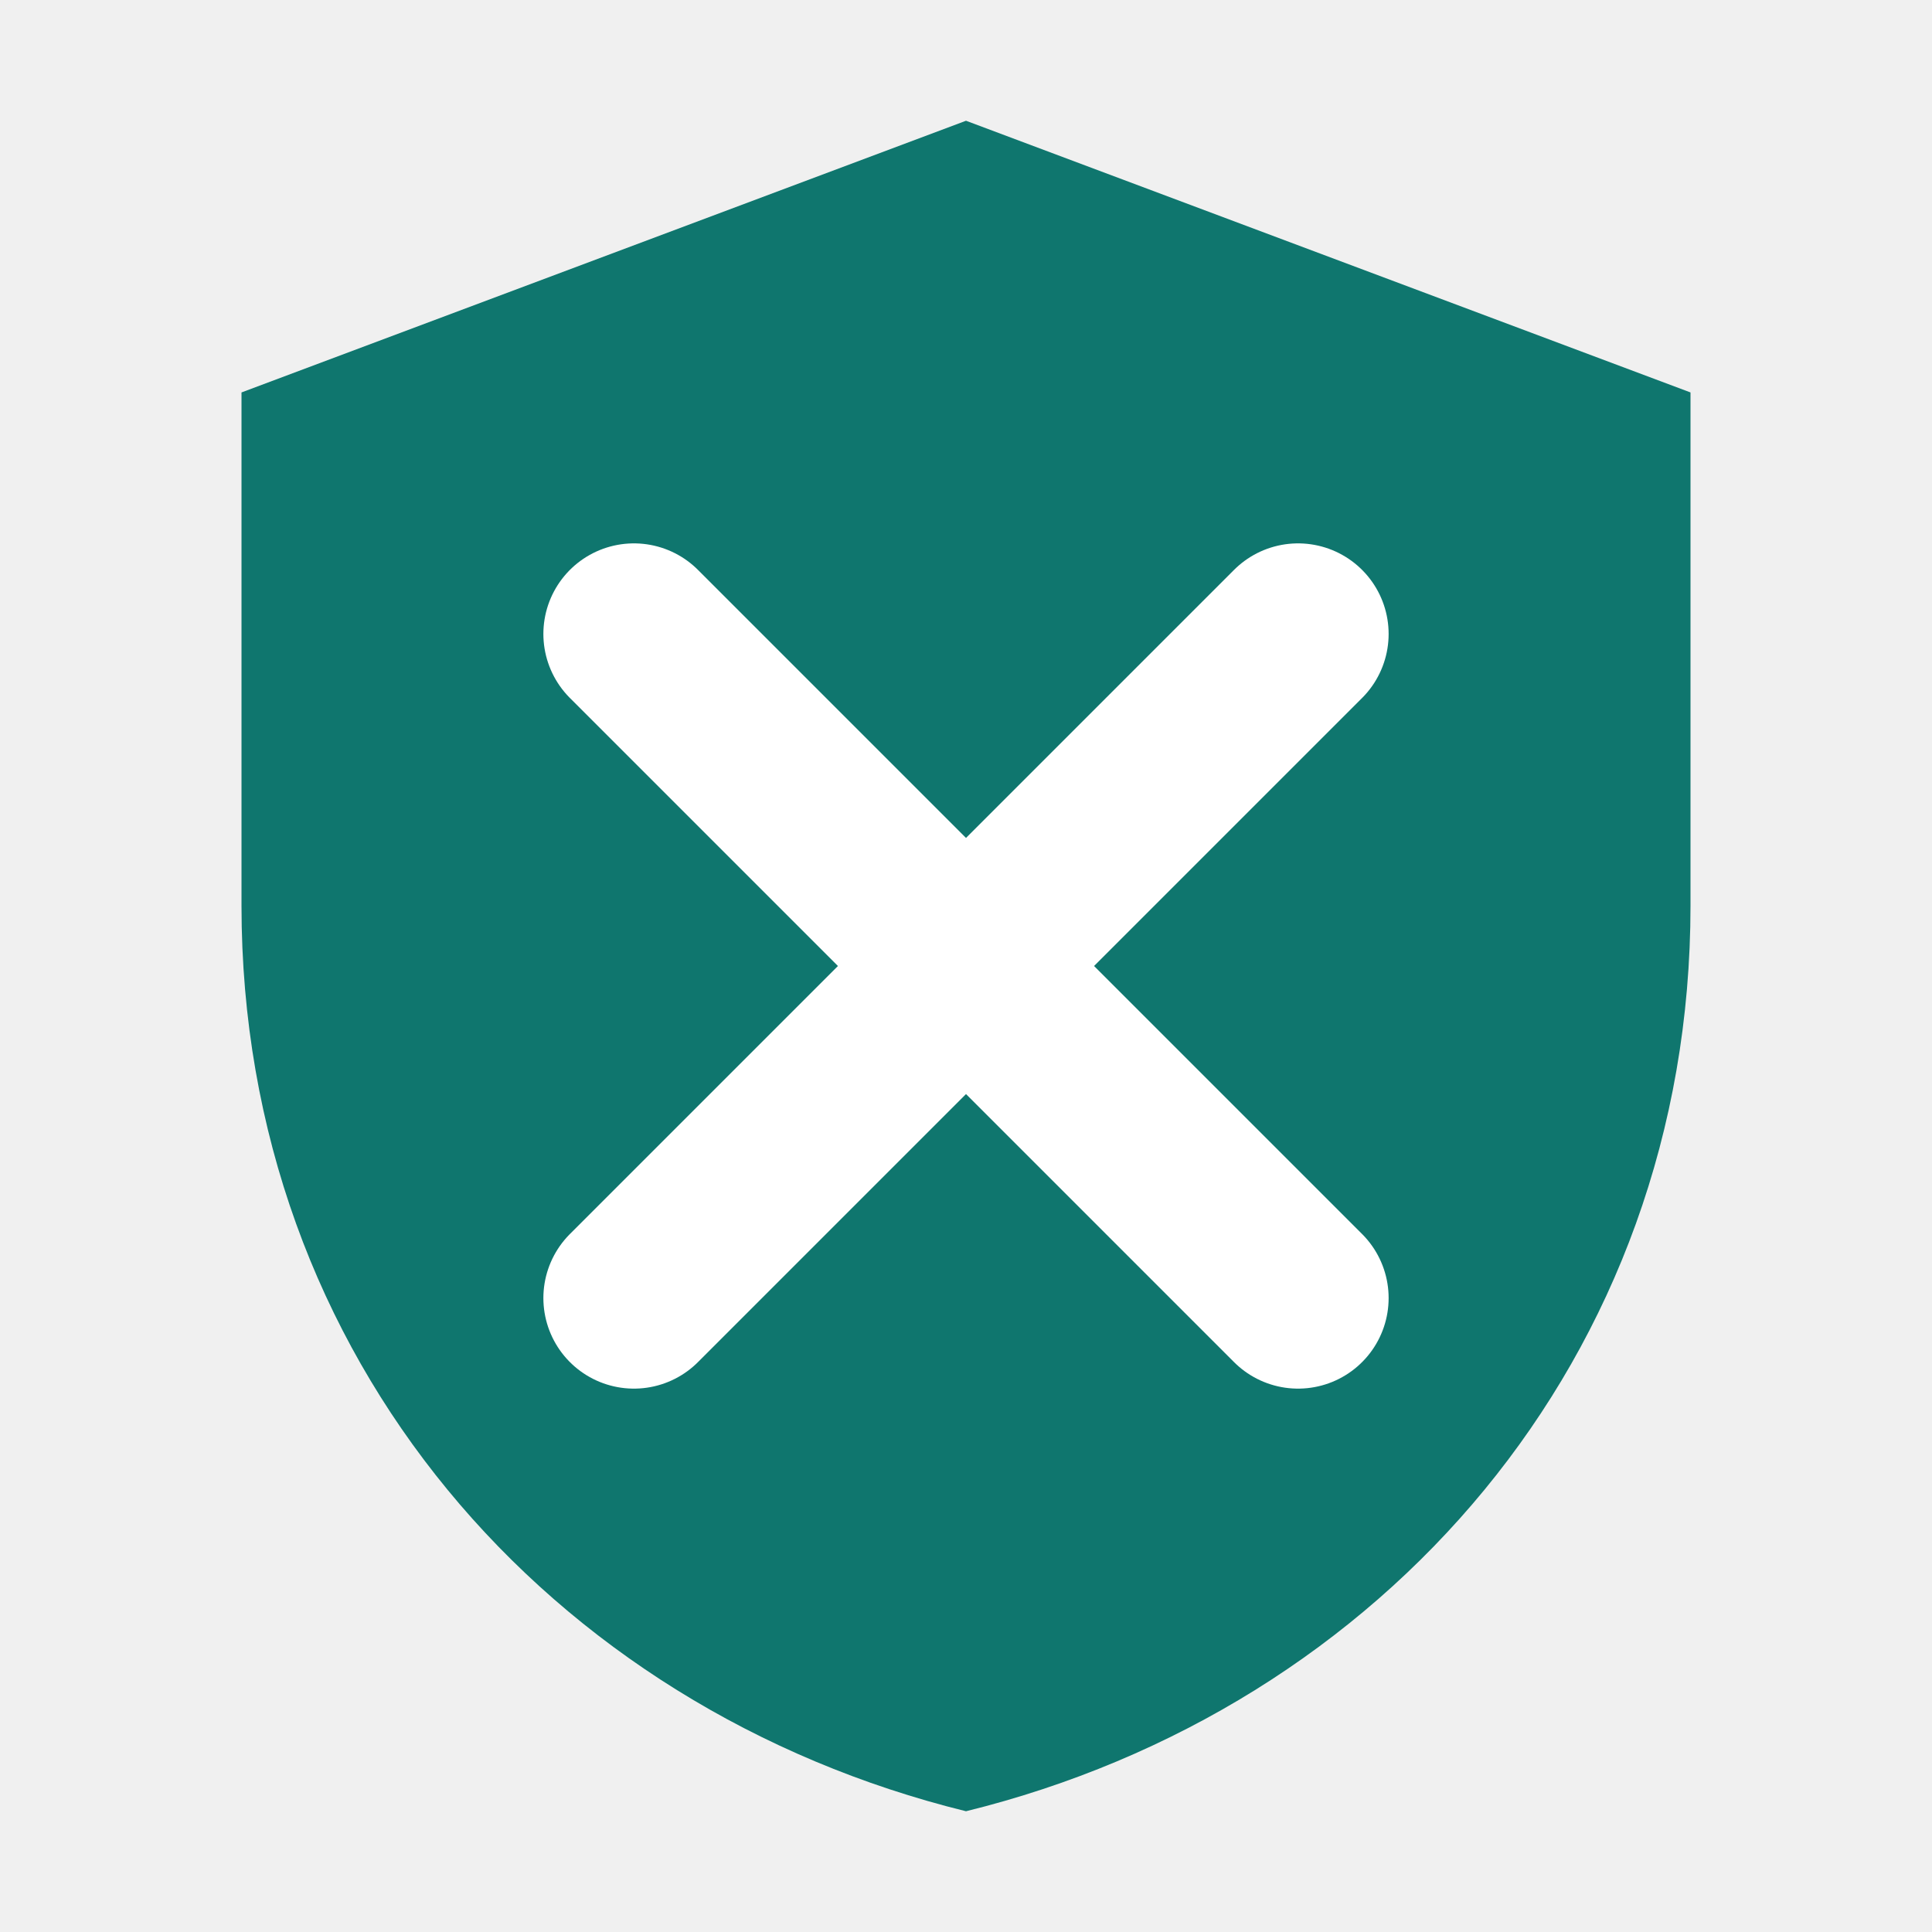
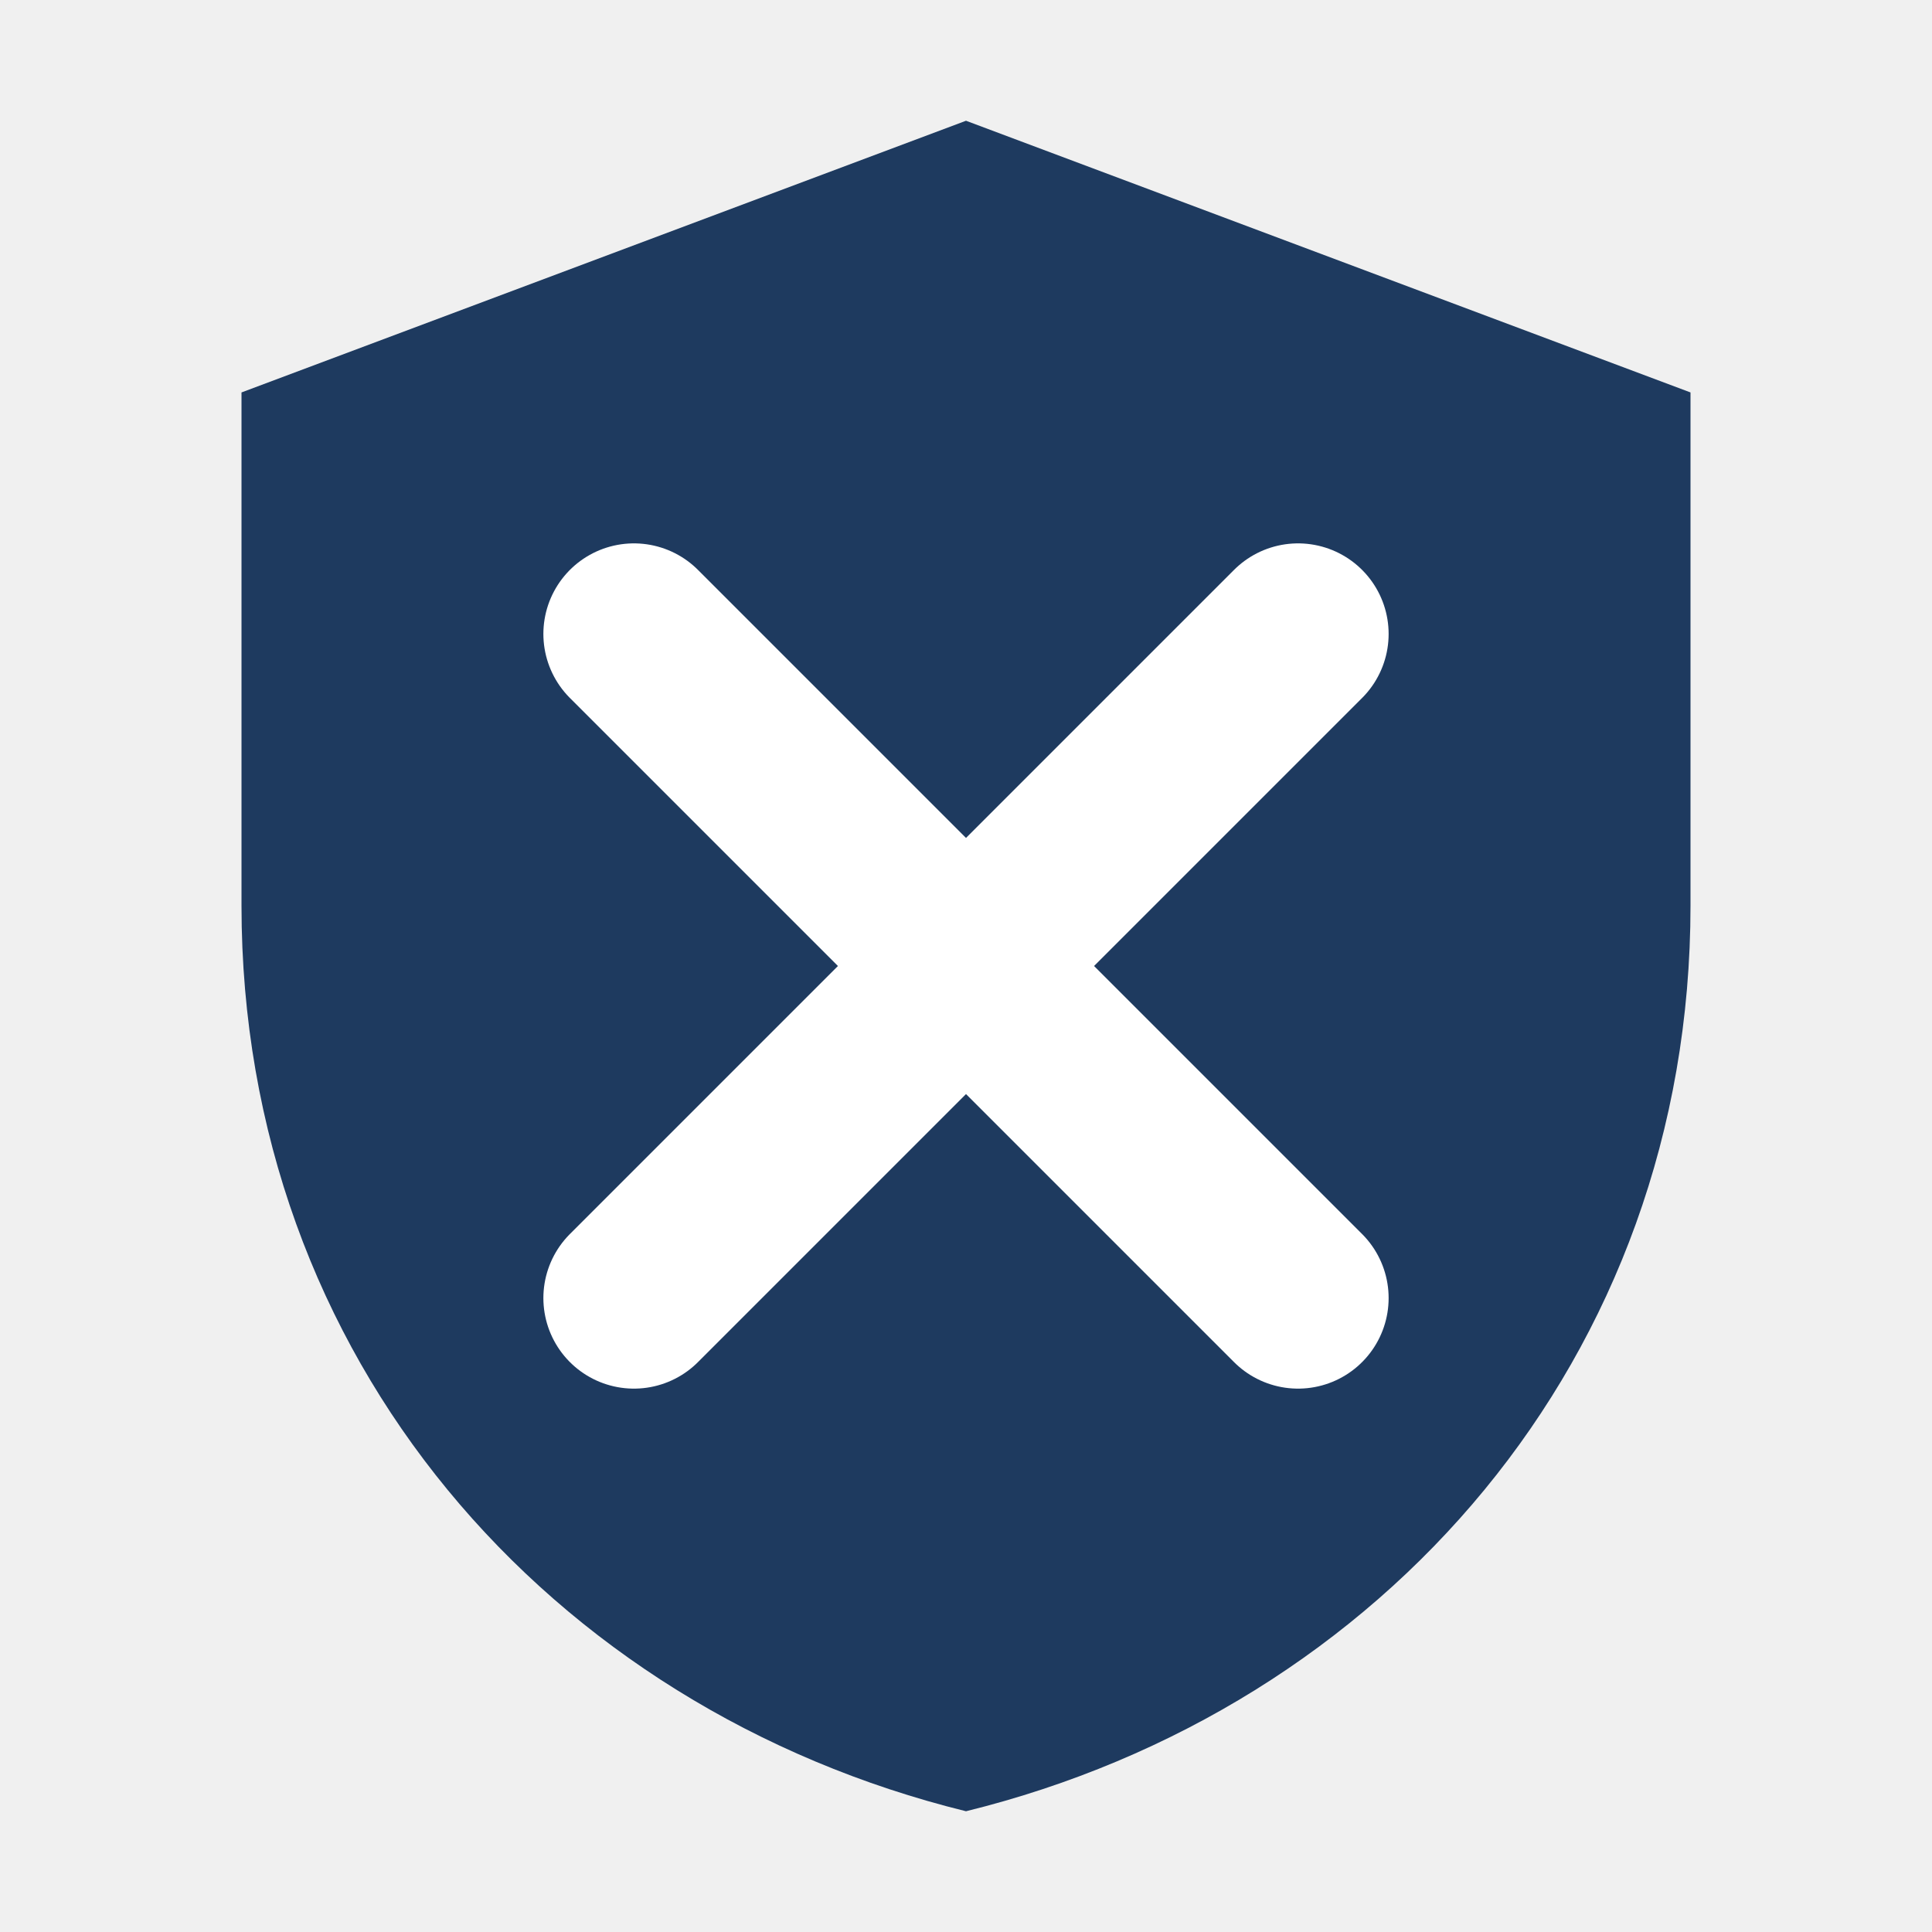
<svg xmlns="http://www.w3.org/2000/svg" viewBox="0 0 64 64">
-   <path d="M32 4 8 13v17c0 15 10.2 26.6 24 30 13.8-3.4 24-15 24-30V13L32 4Z" fill="#0f766e" />
+   <path d="M32 4 8 13v17c0 15 10.2 26.6 24 30 13.8-3.4 24-15 24-30V13L32 4Z" fill="#1e3a5f" />
  <path d="m21 21 22 22M43 21 21 43" stroke="#fff" stroke-width="6" stroke-linecap="round" />
</svg>
